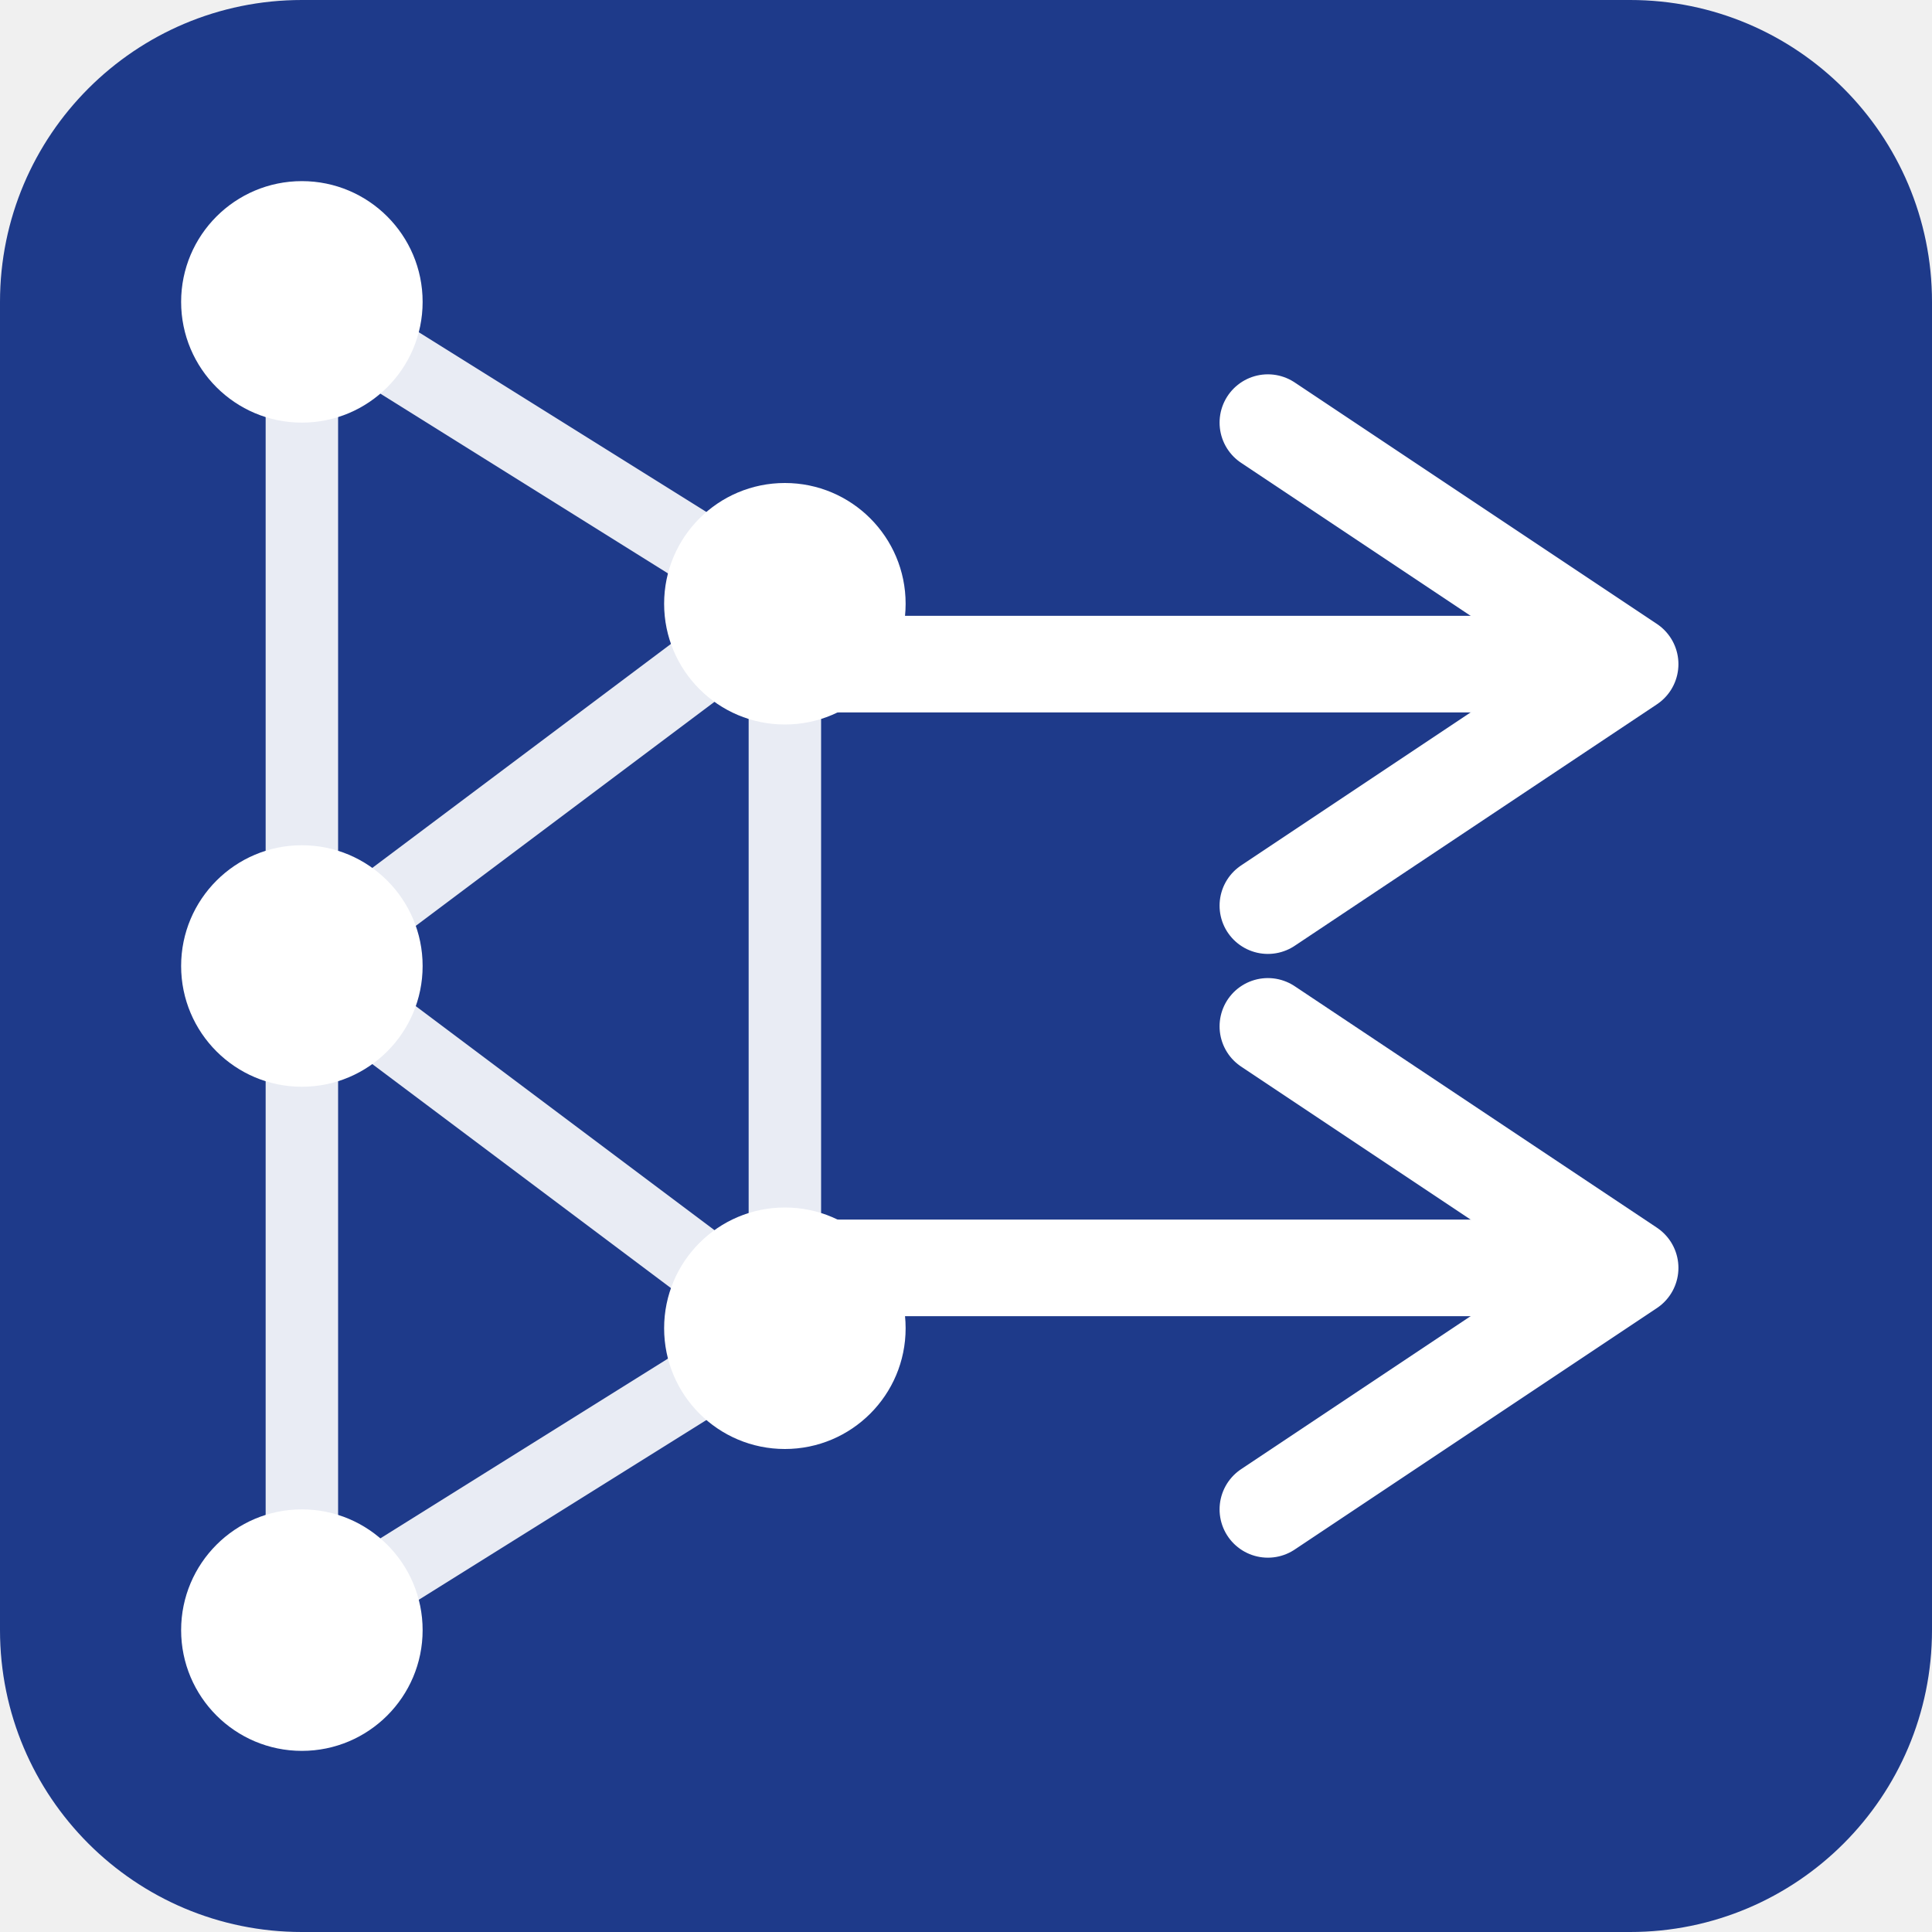
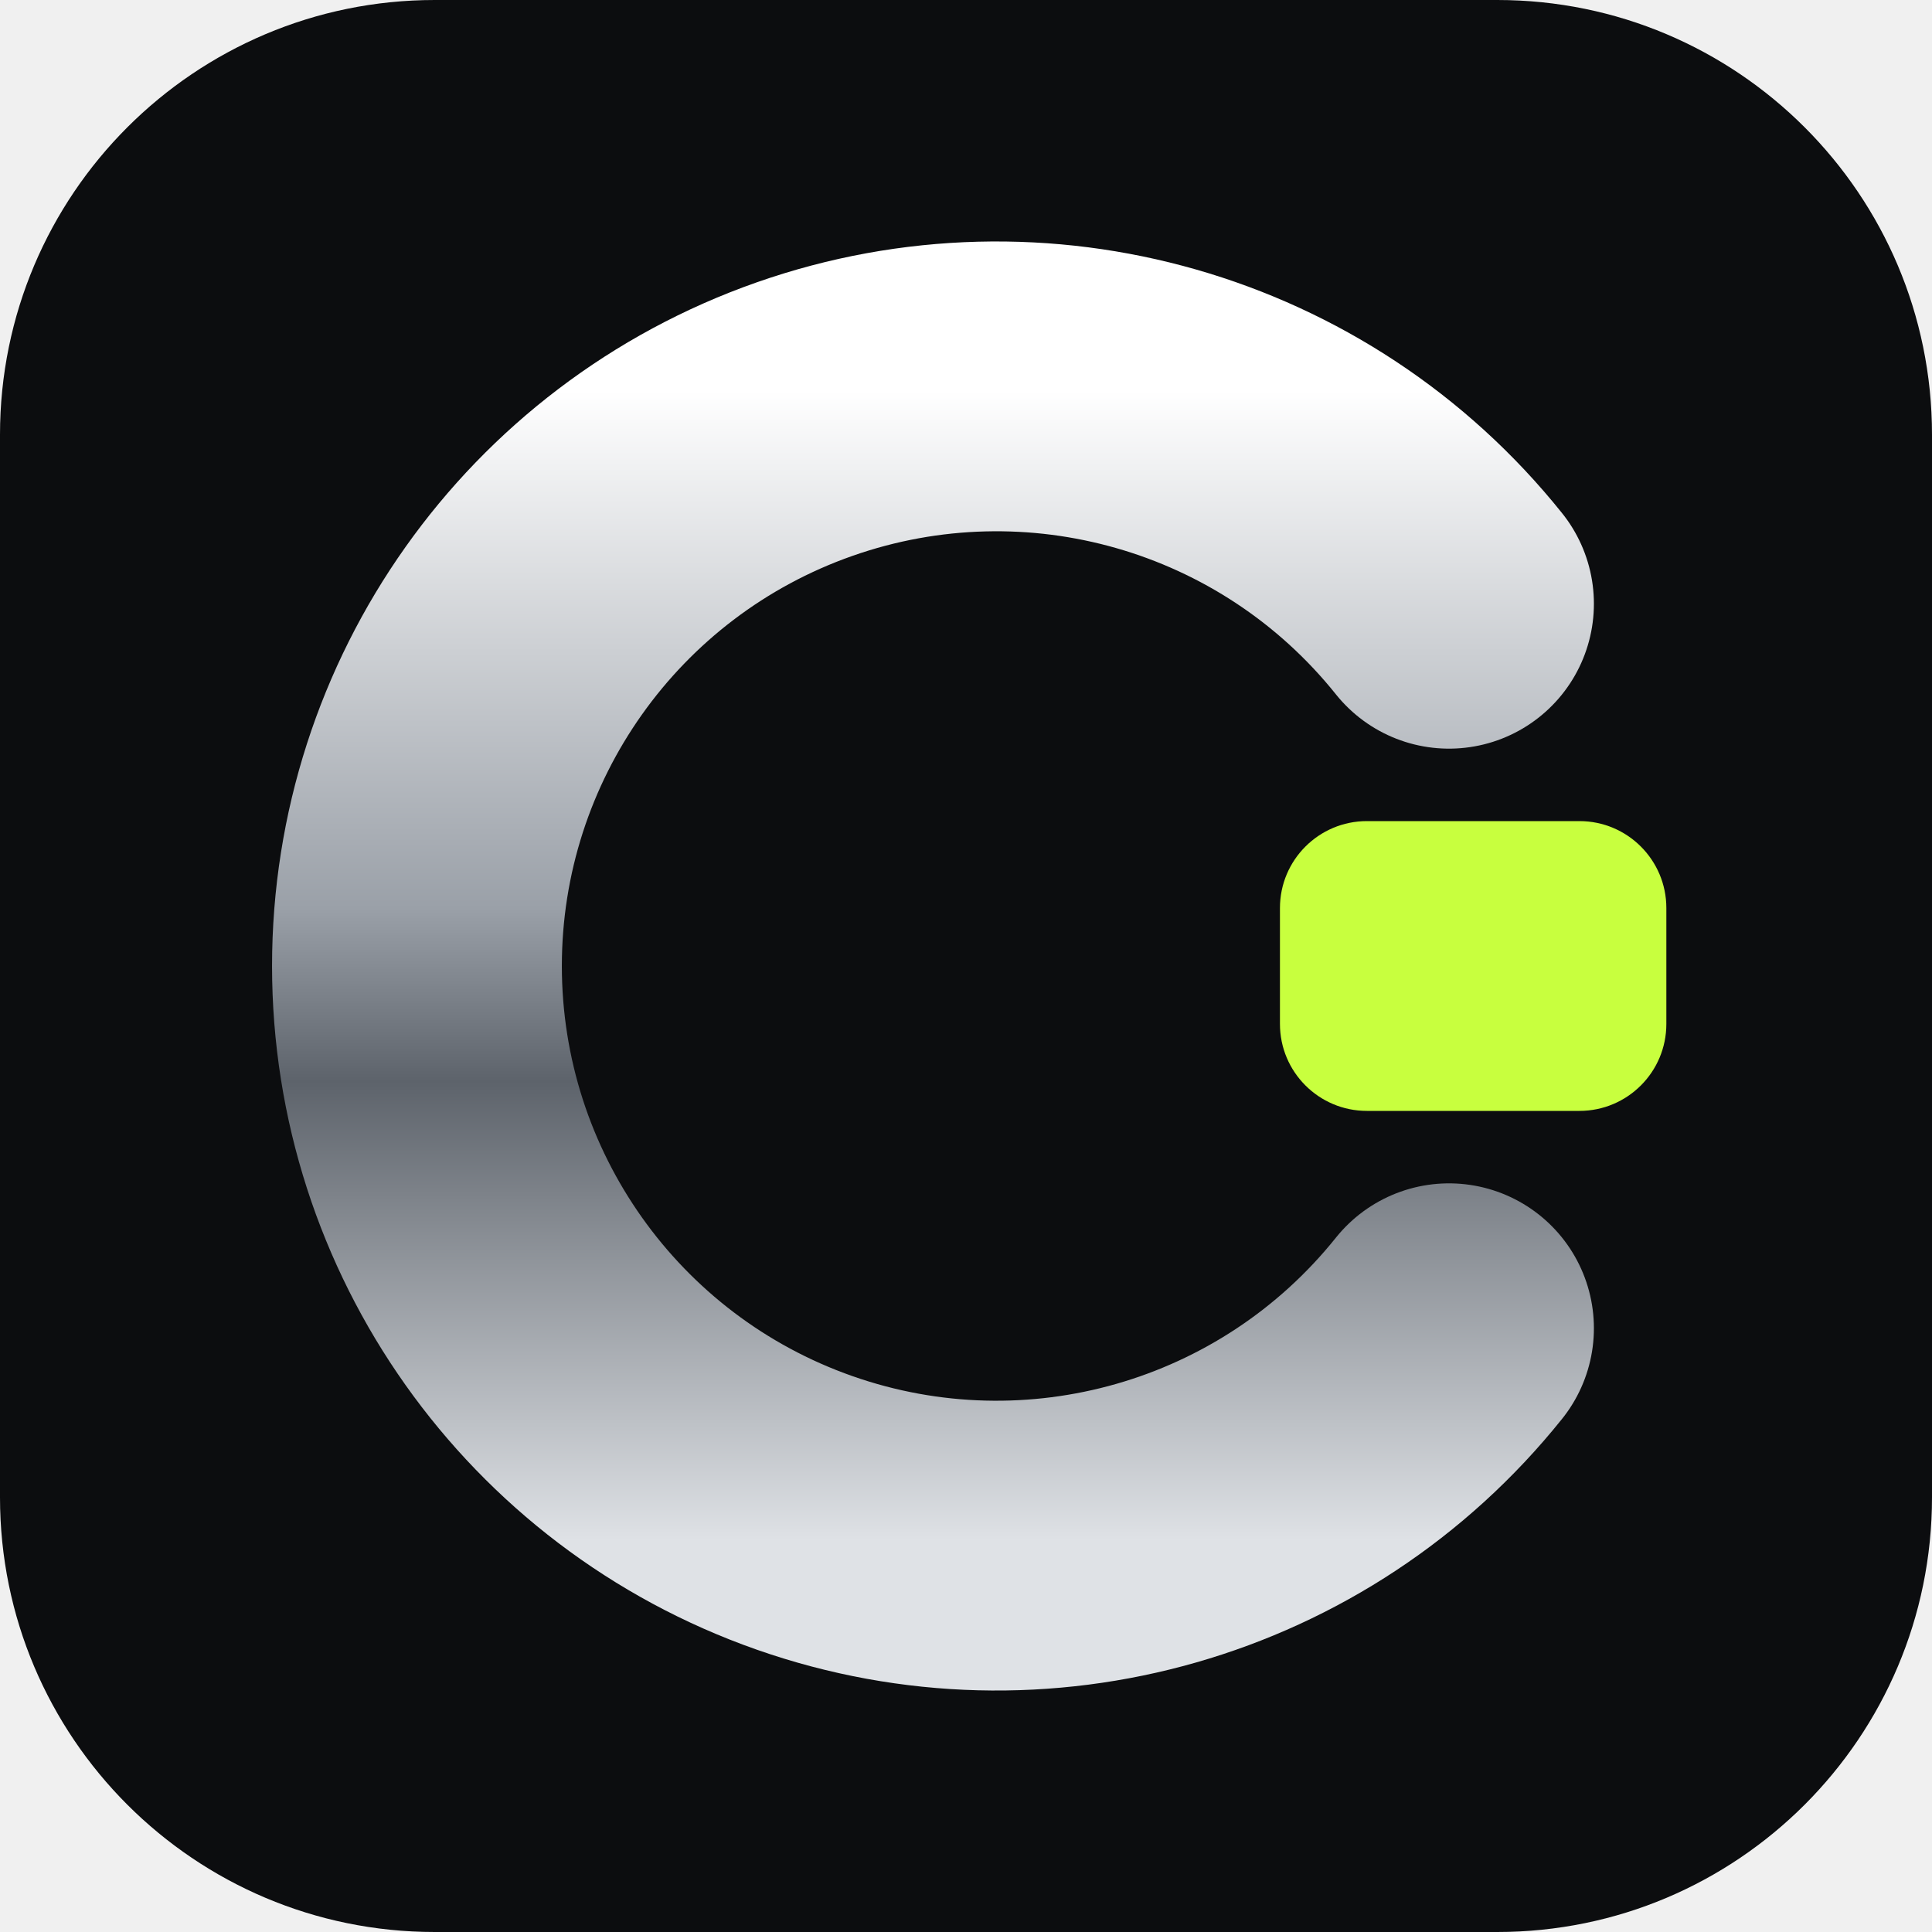
- <svg xmlns="http://www.w3.org/2000/svg" viewBox="0 0 32 32">
-   <rect width="32" height="32" rx="5" fill="#1e3a8a" />
-   <g stroke="white" stroke-width="1.2" stroke-linecap="round" opacity="0.9">
-     <line x1="5" y1="5" x2="13" y2="10" />
-     <line x1="5" y1="16" x2="5" y2="5" />
-     <line x1="5" y1="16" x2="13" y2="10" />
-     <line x1="5" y1="16" x2="13" y2="22" />
-     <line x1="5" y1="27" x2="5" y2="16" />
-     <line x1="5" y1="27" x2="13" y2="22" />
-     <line x1="13" y1="10" x2="13" y2="22" />
-   </g>
-   <line x1="13" y1="11" x2="25" y2="11" stroke="white" stroke-width="1.6" stroke-linecap="round" />
-   <polyline points="21,7 27,11 21,15" fill="none" stroke="white" stroke-width="1.6" stroke-linecap="round" stroke-linejoin="round" />
-   <line x1="13" y1="21" x2="25" y2="21" stroke="white" stroke-width="1.6" stroke-linecap="round" />
-   <polyline points="21,17 27,21 21,25" fill="none" stroke="white" stroke-width="1.6" stroke-linecap="round" stroke-linejoin="round" />
-   <circle cx="5" cy="5" r="2" fill="white" />
-   <circle cx="5" cy="16" r="2" fill="white" />
-   <circle cx="5" cy="27" r="2" fill="white" />
-   <circle cx="13" cy="10" r="2" fill="white" />
-   <circle cx="13" cy="22" r="2" fill="white" />
+ <svg xmlns="http://www.w3.org/2000/svg" viewBox="0 0 40 40">
+   <defs>
+     <linearGradient id="g" x1="0" y1="0" x2="0" y2="1">
+       <stop offset="0" stop-color="#ffffff" />
+       <stop offset="0.45" stop-color="#9aa0a8" />
+       <stop offset="0.6" stop-color="#5d636b" />
+       <stop offset="1" stop-color="#dfe2e6" />
+     </linearGradient>
+   </defs>
+   <rect width="40" height="40" rx="9" fill="#0c0d0f" />
+   <path d="M30 12.5 A12 12 0 1 0 30 27.5" fill="none" stroke="url(#g)" stroke-width="6" stroke-linecap="round" />
+   <rect x="26.5" y="17" width="8" height="6" rx="1.8" fill="#c8ff3e" />
</svg>
